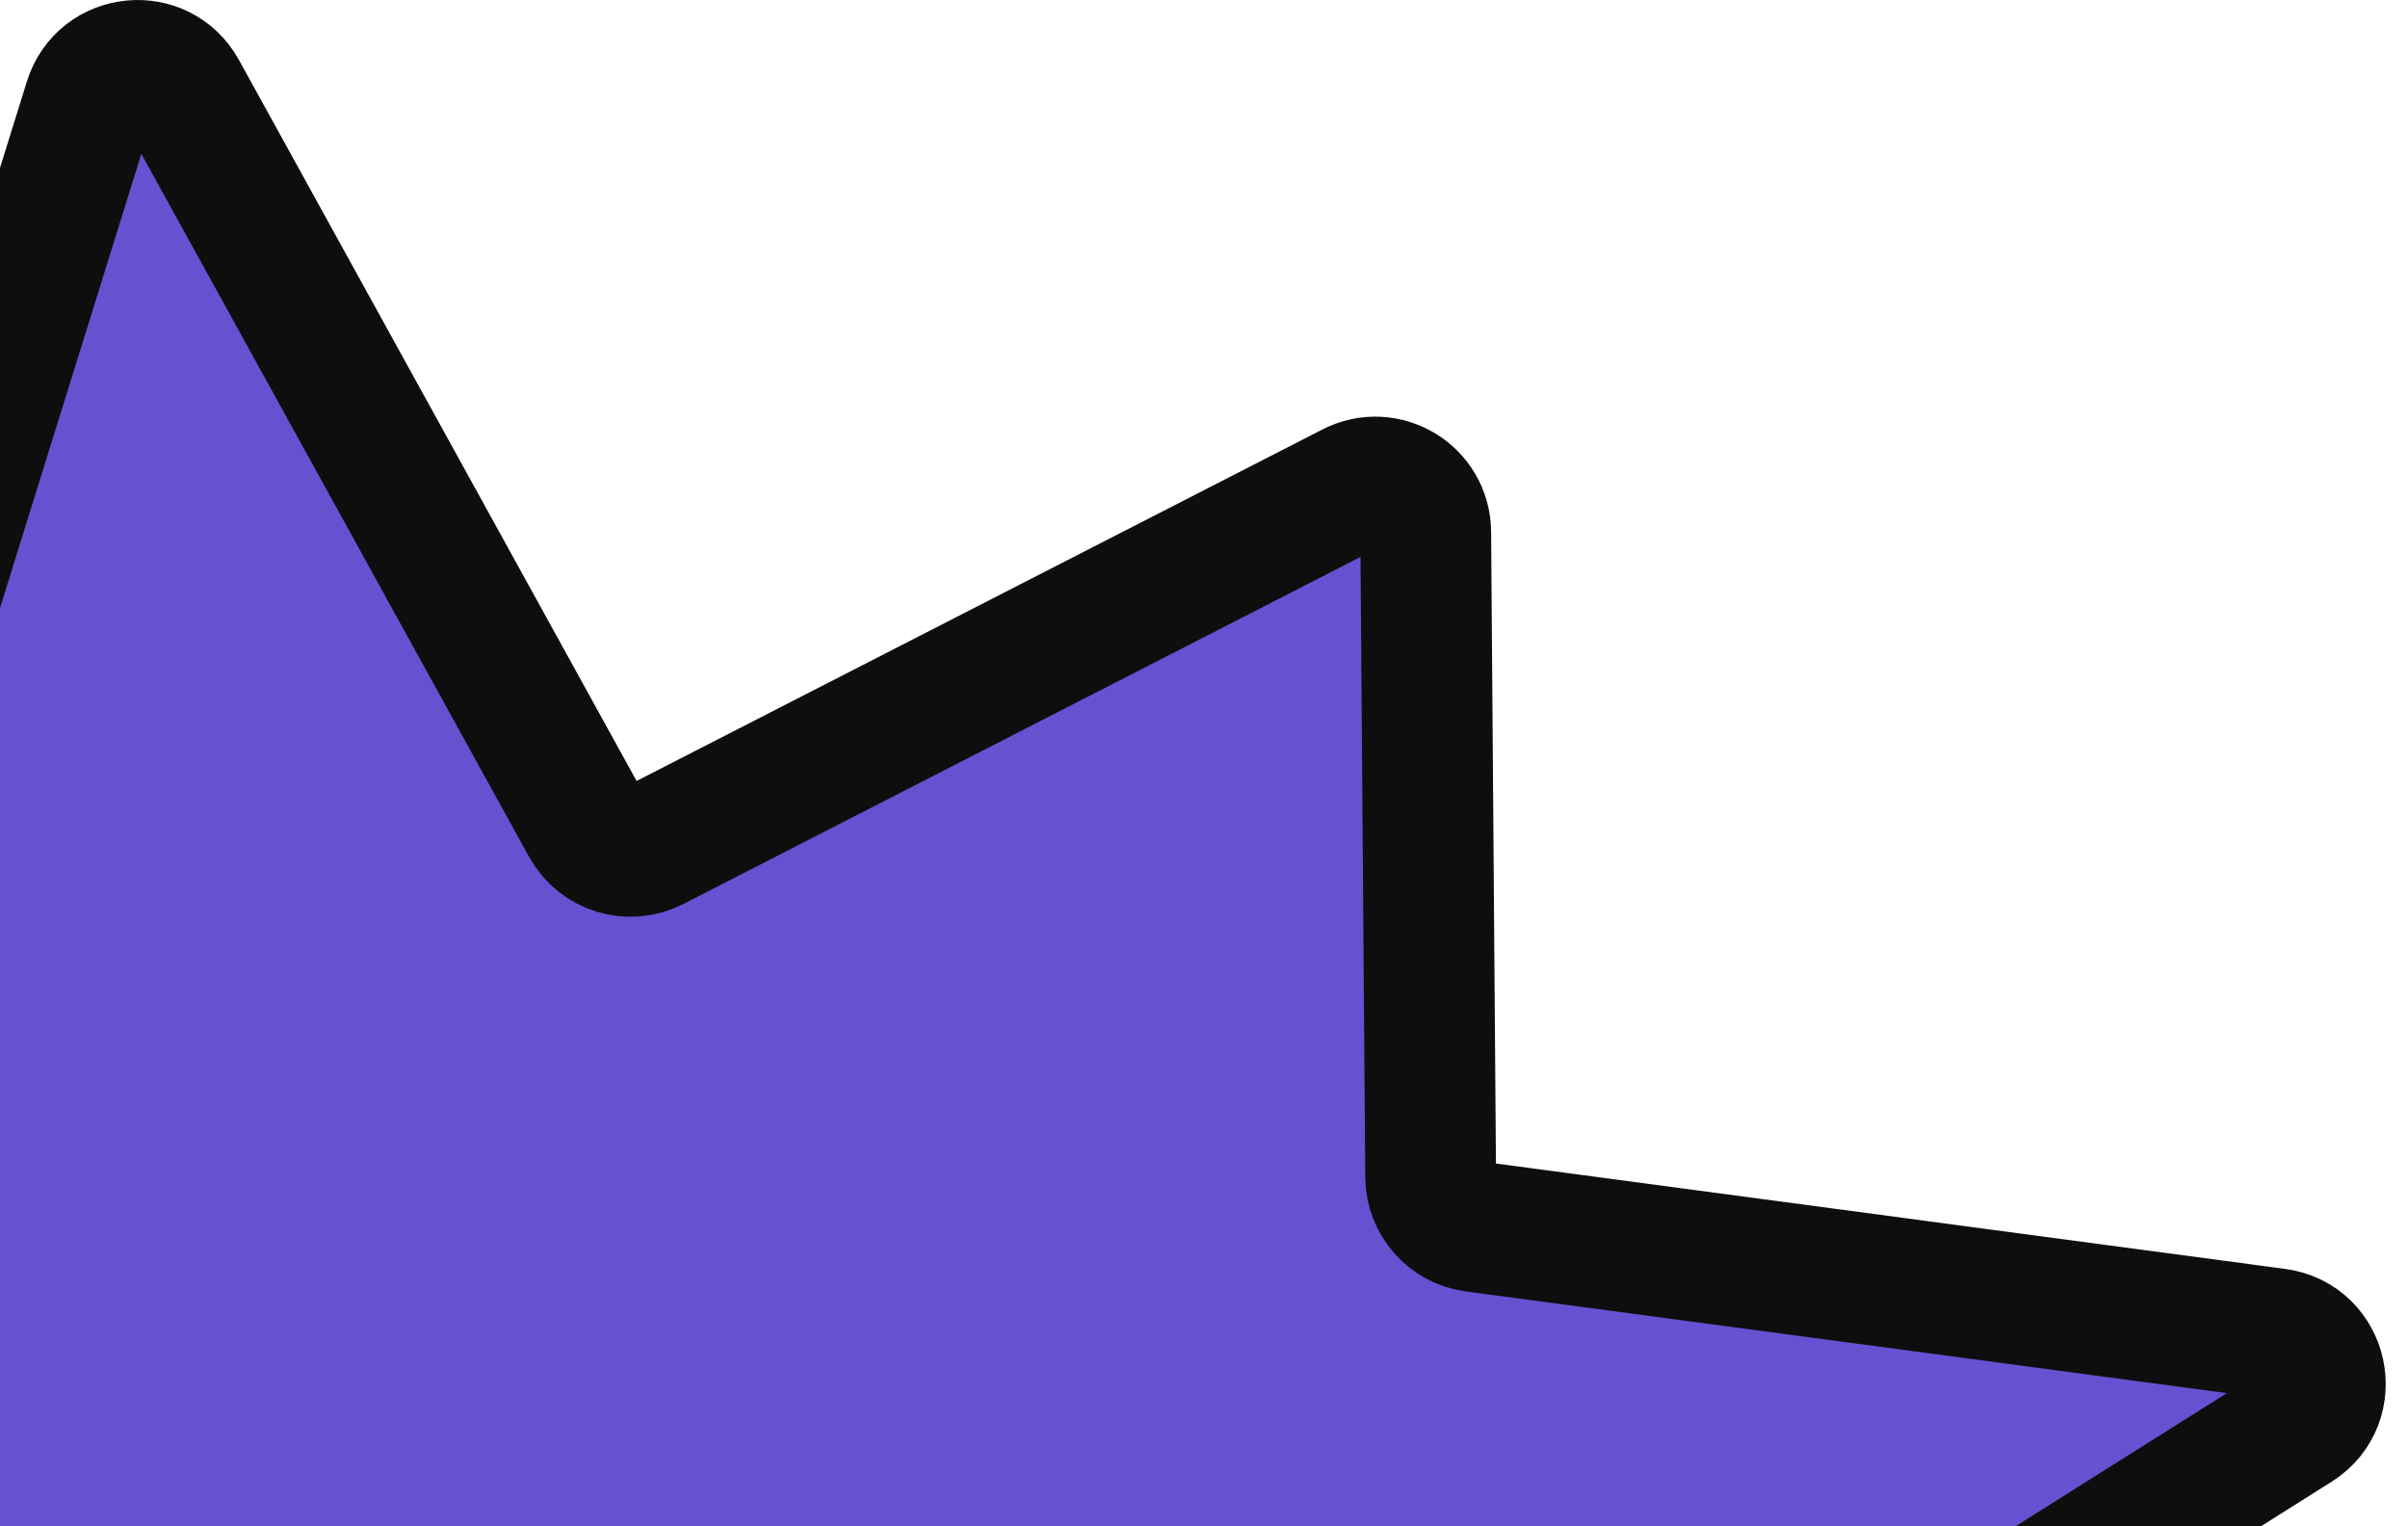
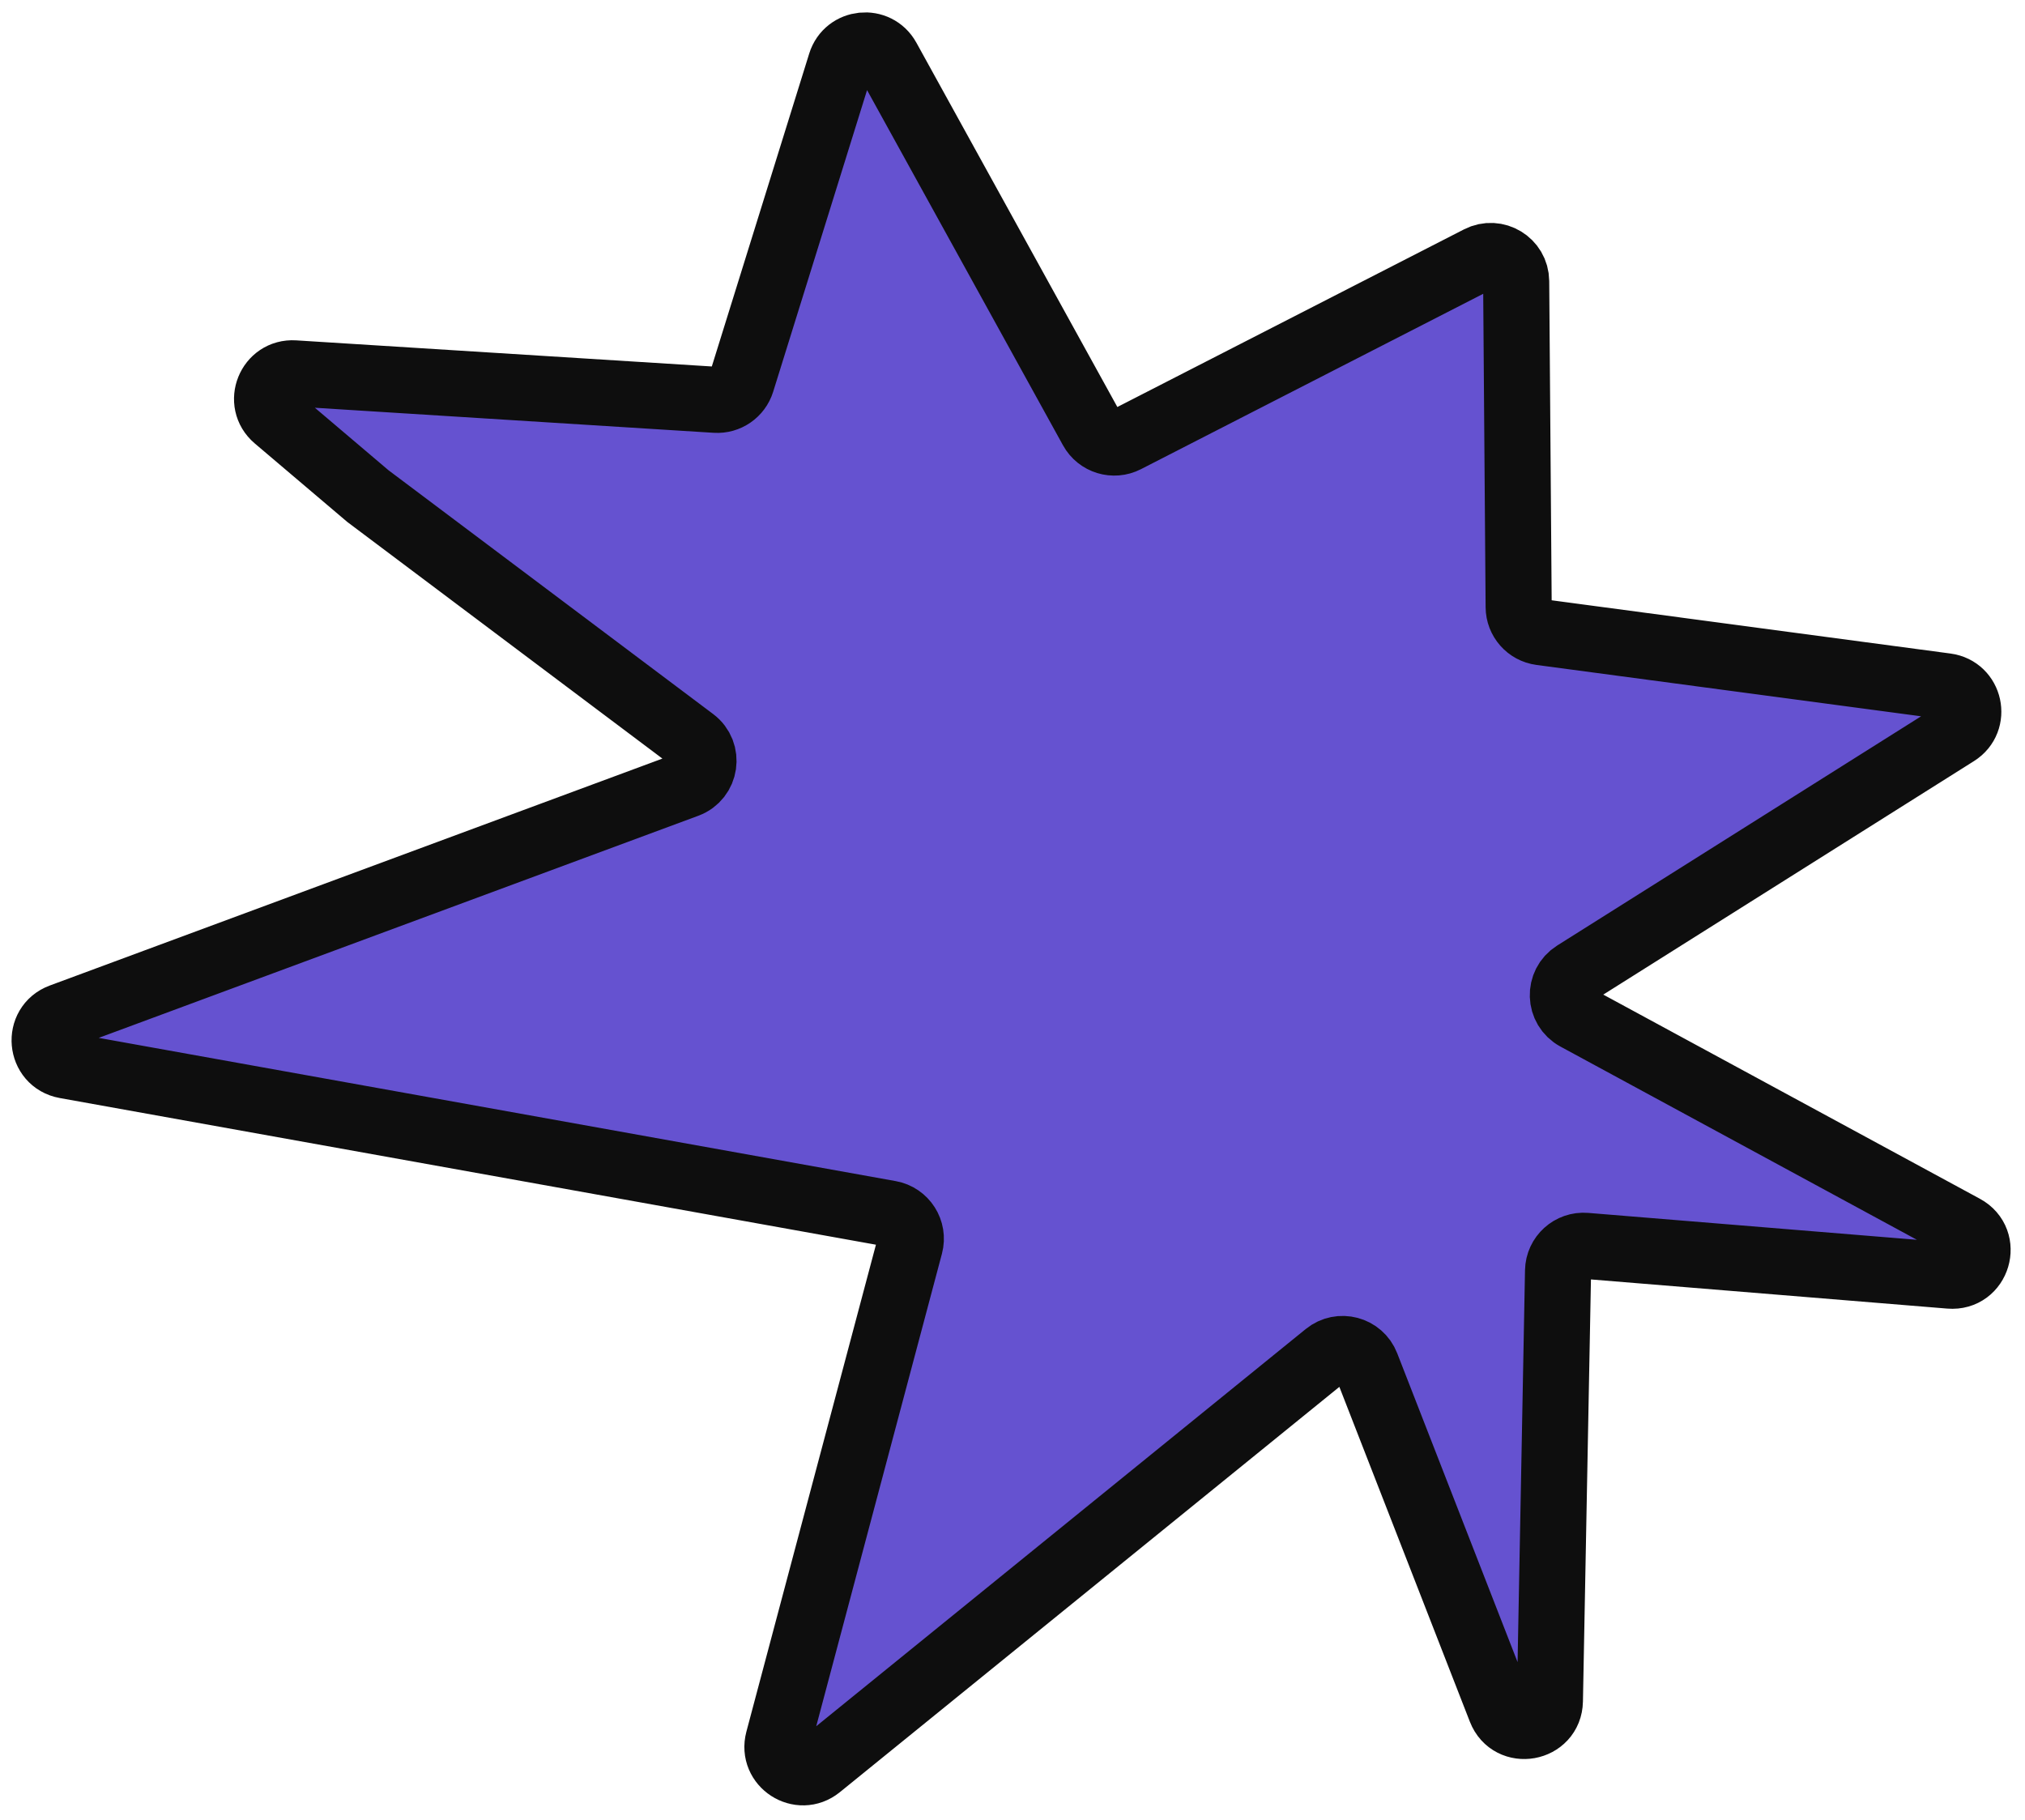
- <svg xmlns="http://www.w3.org/2000/svg" width="491" height="311" viewBox="0 0 491 311" fill="none">
+ <svg xmlns="http://www.w3.org/2000/svg" width="817" height="734" viewBox="-321 -5 817 734" fill="none">
  <path d="M464.193 271.903L300.638 250.063C295.559 249.385 291.754 245.072 291.715 239.948L290.709 108.489C290.651 100.834 282.548 95.924 275.735 99.415L133.253 172.428C128.307 174.962 122.242 173.109 119.557 168.242L37.041 18.654C32.664 10.72 20.909 11.913 18.216 20.565L-21.796 149.11C-23.205 153.637 -27.527 156.615 -32.26 156.317L-202.298 145.634C-212.175 145.013 -217.143 157.335 -209.597 163.739L-172.572 195.16L-41.276 293.763C-34.768 298.65 -36.247 308.803 -43.879 311.63L-296.285 405.135C-306.106 408.773 -304.84 423.049 -294.532 424.901L38.019 484.666C43.937 485.729 47.685 491.621 46.139 497.432L-6.98 697.115C-9.54 706.738 1.706 714.019 9.439 707.744L214.22 541.576C219.631 537.184 227.751 539.334 230.282 545.827L284.453 684.829C288.543 695.326 304.104 692.553 304.317 681.29L307.607 507.719C307.72 501.786 312.815 497.18 318.729 497.663L465.725 509.692C476.814 510.599 481.246 495.702 471.465 490.4L314.919 405.538C308.006 401.79 307.685 391.986 314.338 387.795L468.313 290.798C476.451 285.672 473.726 273.176 464.193 271.903Z" fill="#6552D0" stroke="#0E0E0E" stroke-width="26.667" />
</svg>
